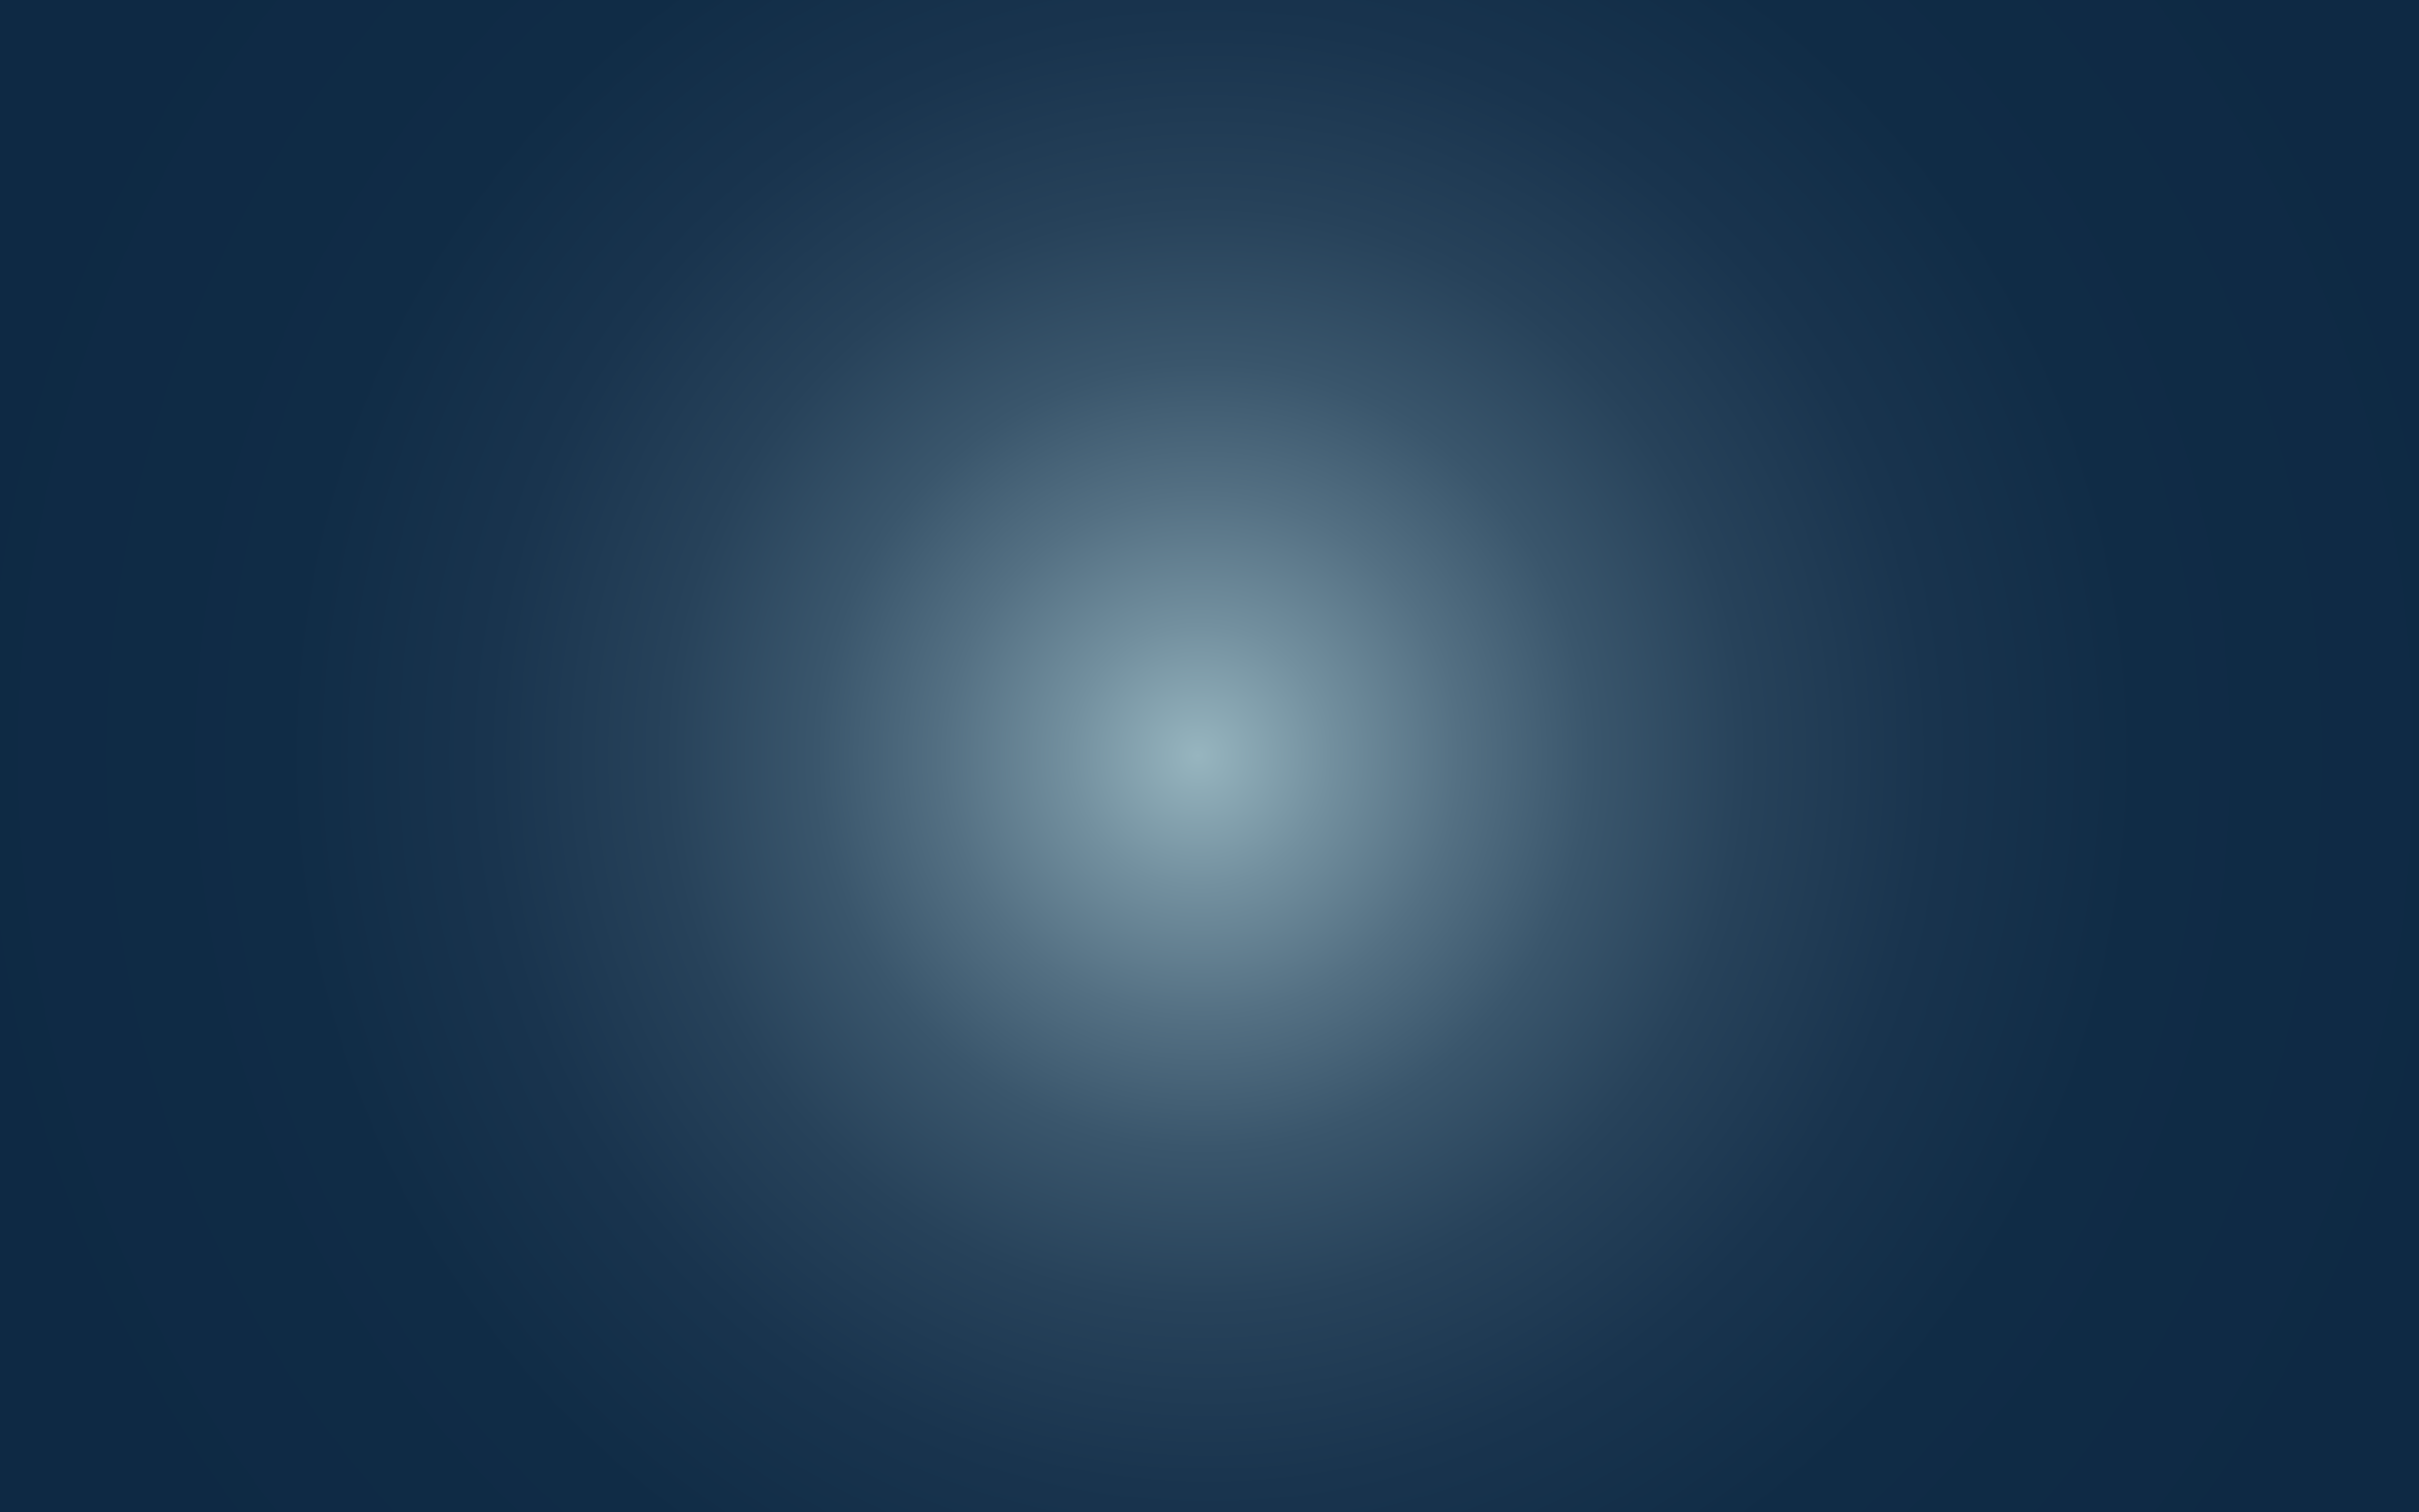
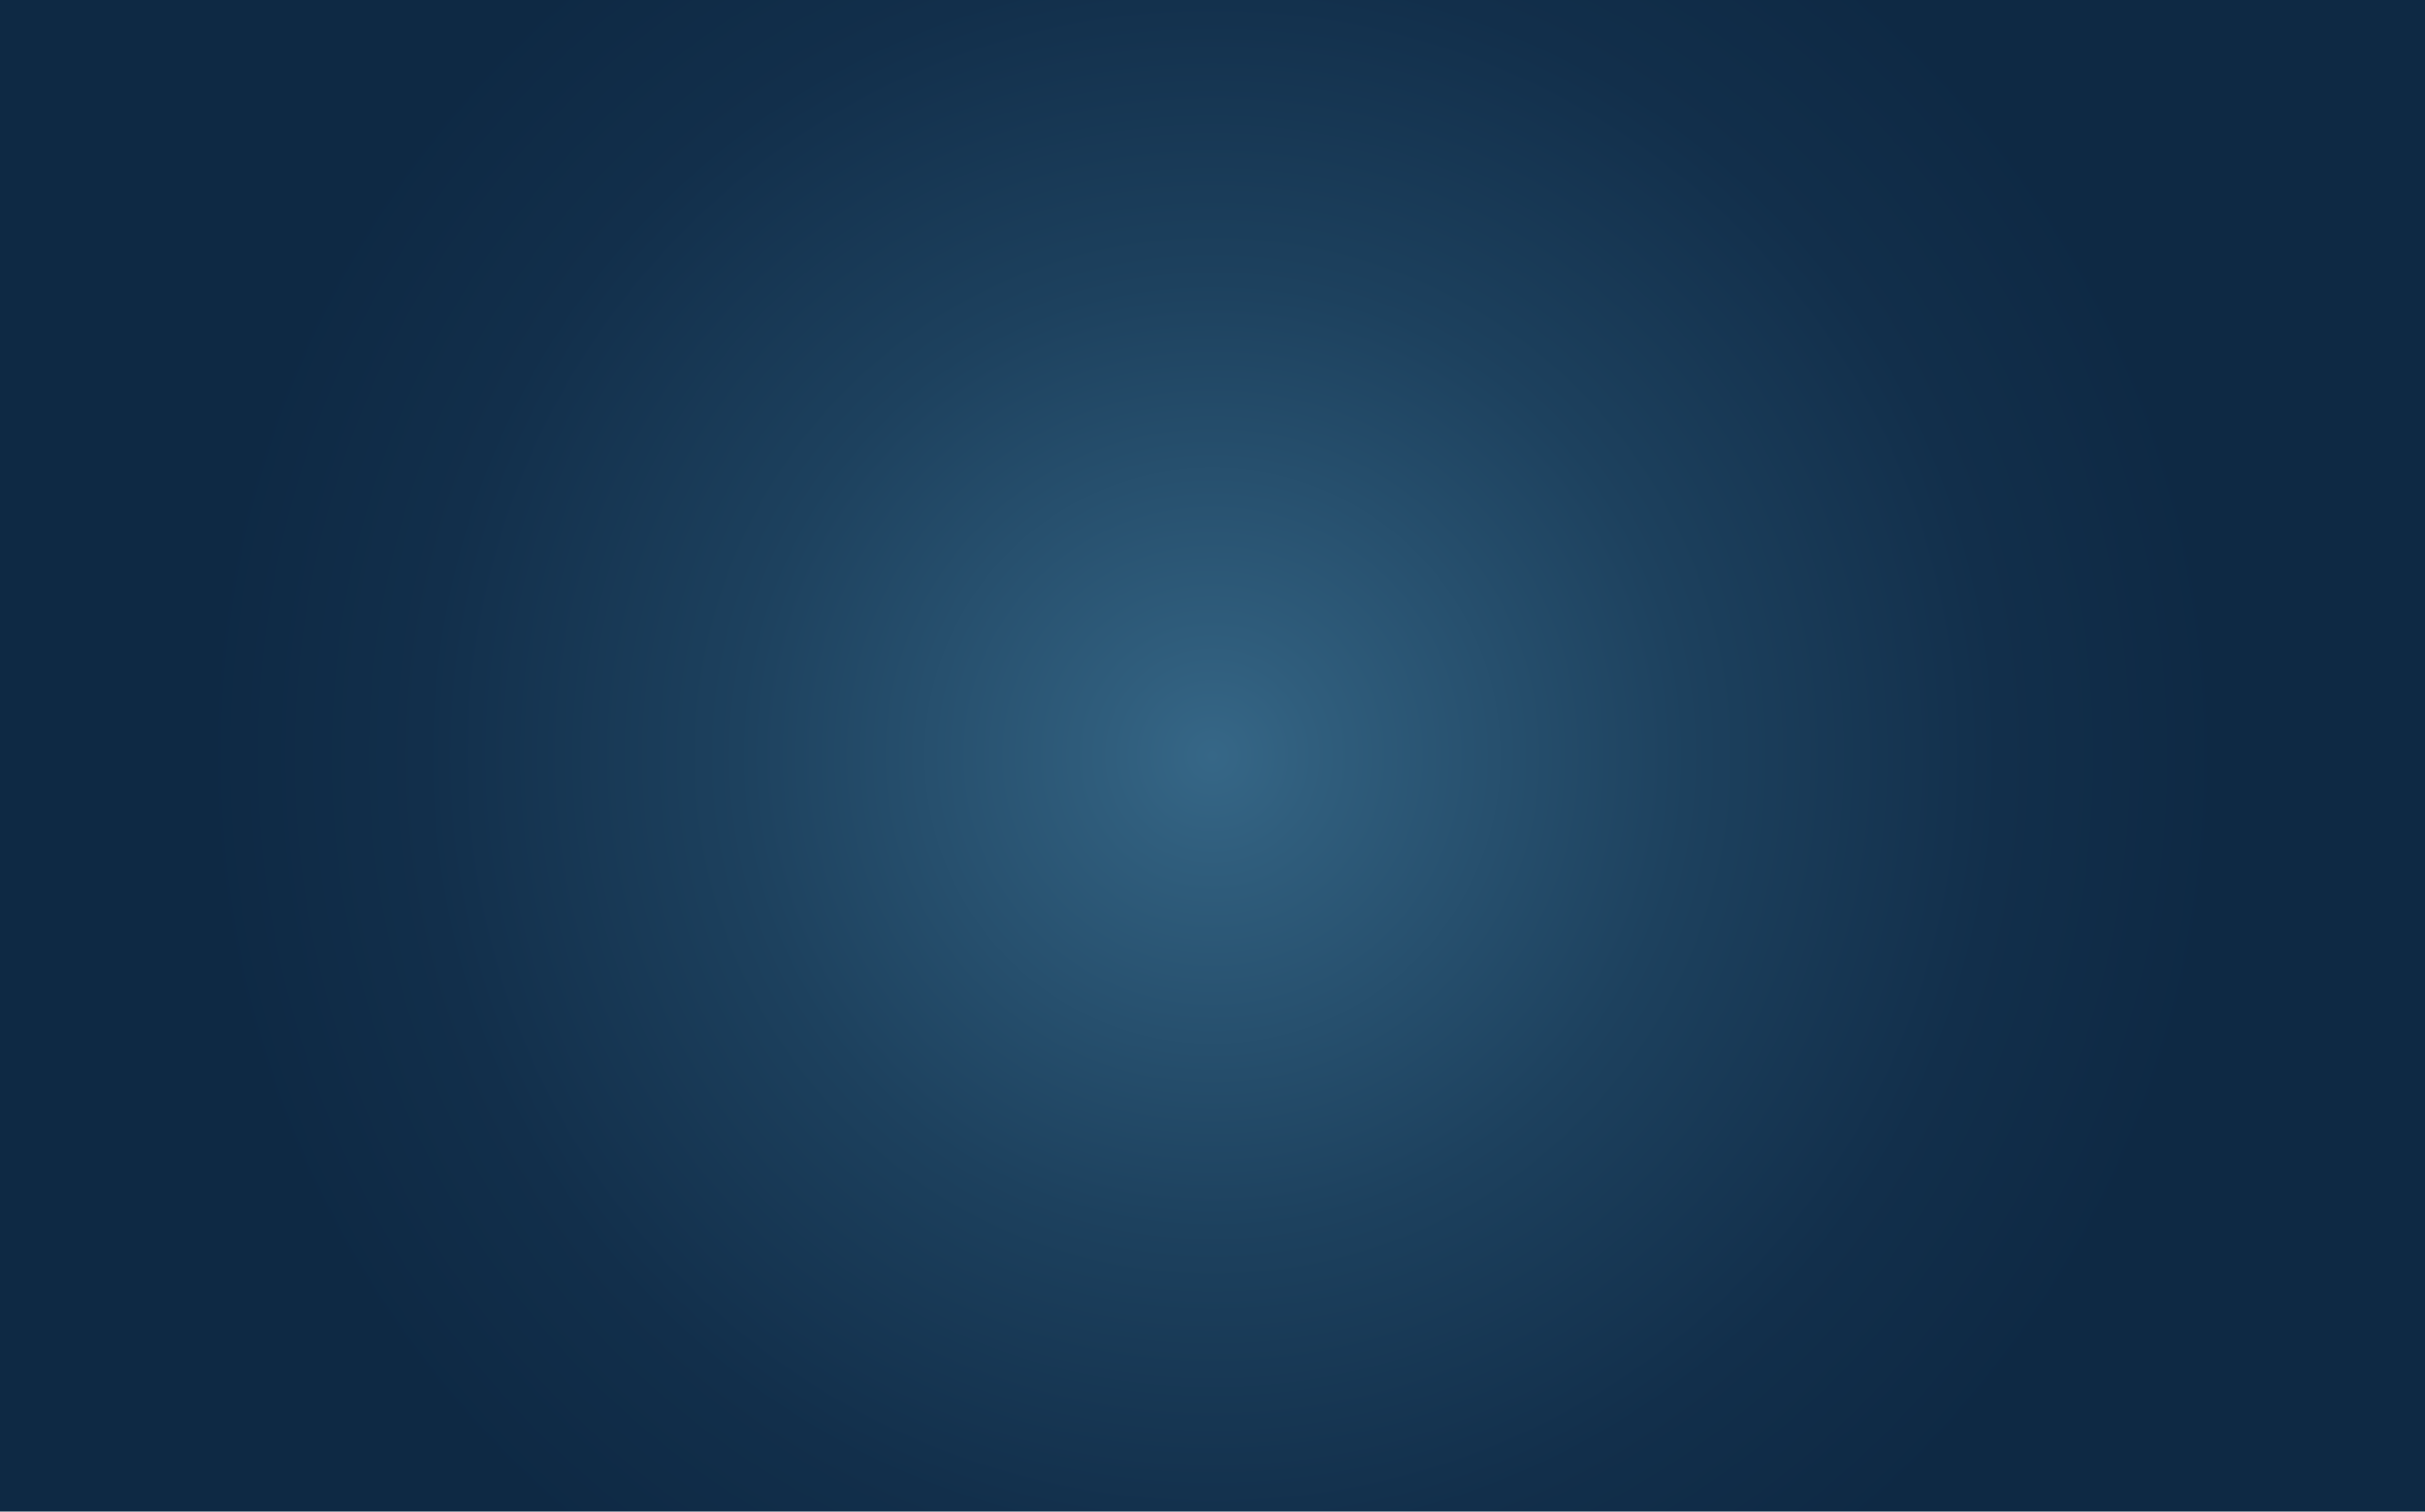
- <svg xmlns="http://www.w3.org/2000/svg" id="Layer_1" data-name="Layer 1" viewBox="0 0 1280 800">
+ <svg xmlns="http://www.w3.org/2000/svg" id="Layer_1" data-name="Layer 1" viewBox="0 0 1283.26 800">
  <defs>
-     <style>.cls-1{isolation:isolate;fill:url(#radial-gradient);}</style>
-     <radialGradient id="radial-gradient" cx="-398.97" cy="554.79" fx="-415.665" r="1099.21" gradientTransform="matrix(0.62, 0, 0, -0.63, 891.46, 749.49)" gradientUnits="userSpaceOnUse">
-       <stop offset="0" stop-color="#98b6c0" />
-       <stop offset="0" stop-color="#97b5bf" />
-       <stop offset="0.1" stop-color="#73909f" />
-       <stop offset="0.2" stop-color="#547083" />
-       <stop offset="0.3" stop-color="#3a566c" />
-       <stop offset="0.42" stop-color="#27425a" />
-       <stop offset="0.56" stop-color="#19344e" />
-       <stop offset="0.72" stop-color="#102c46" />
+     <style>.cls-1{fill:url(#radial-gradient);}</style>
+     <radialGradient id="radial-gradient" cx="641.63" cy="400" r="534.65" gradientUnits="userSpaceOnUse">
+       <stop offset="0" stop-color="#366787" />
+       <stop offset="0.1" stop-color="#305e7d" />
+       <stop offset="0.47" stop-color="#1d415e" />
+       <stop offset="0.78" stop-color="#122f4b" />
      <stop offset="1" stop-color="#0e2944" />
    </radialGradient>
  </defs>
-   <rect id="Rectangle_8" data-name="Rectangle 8" class="cls-1" width="1285.09" height="802.35" />
+   <rect class="cls-1" width="1283.26" height="800" />
</svg>
